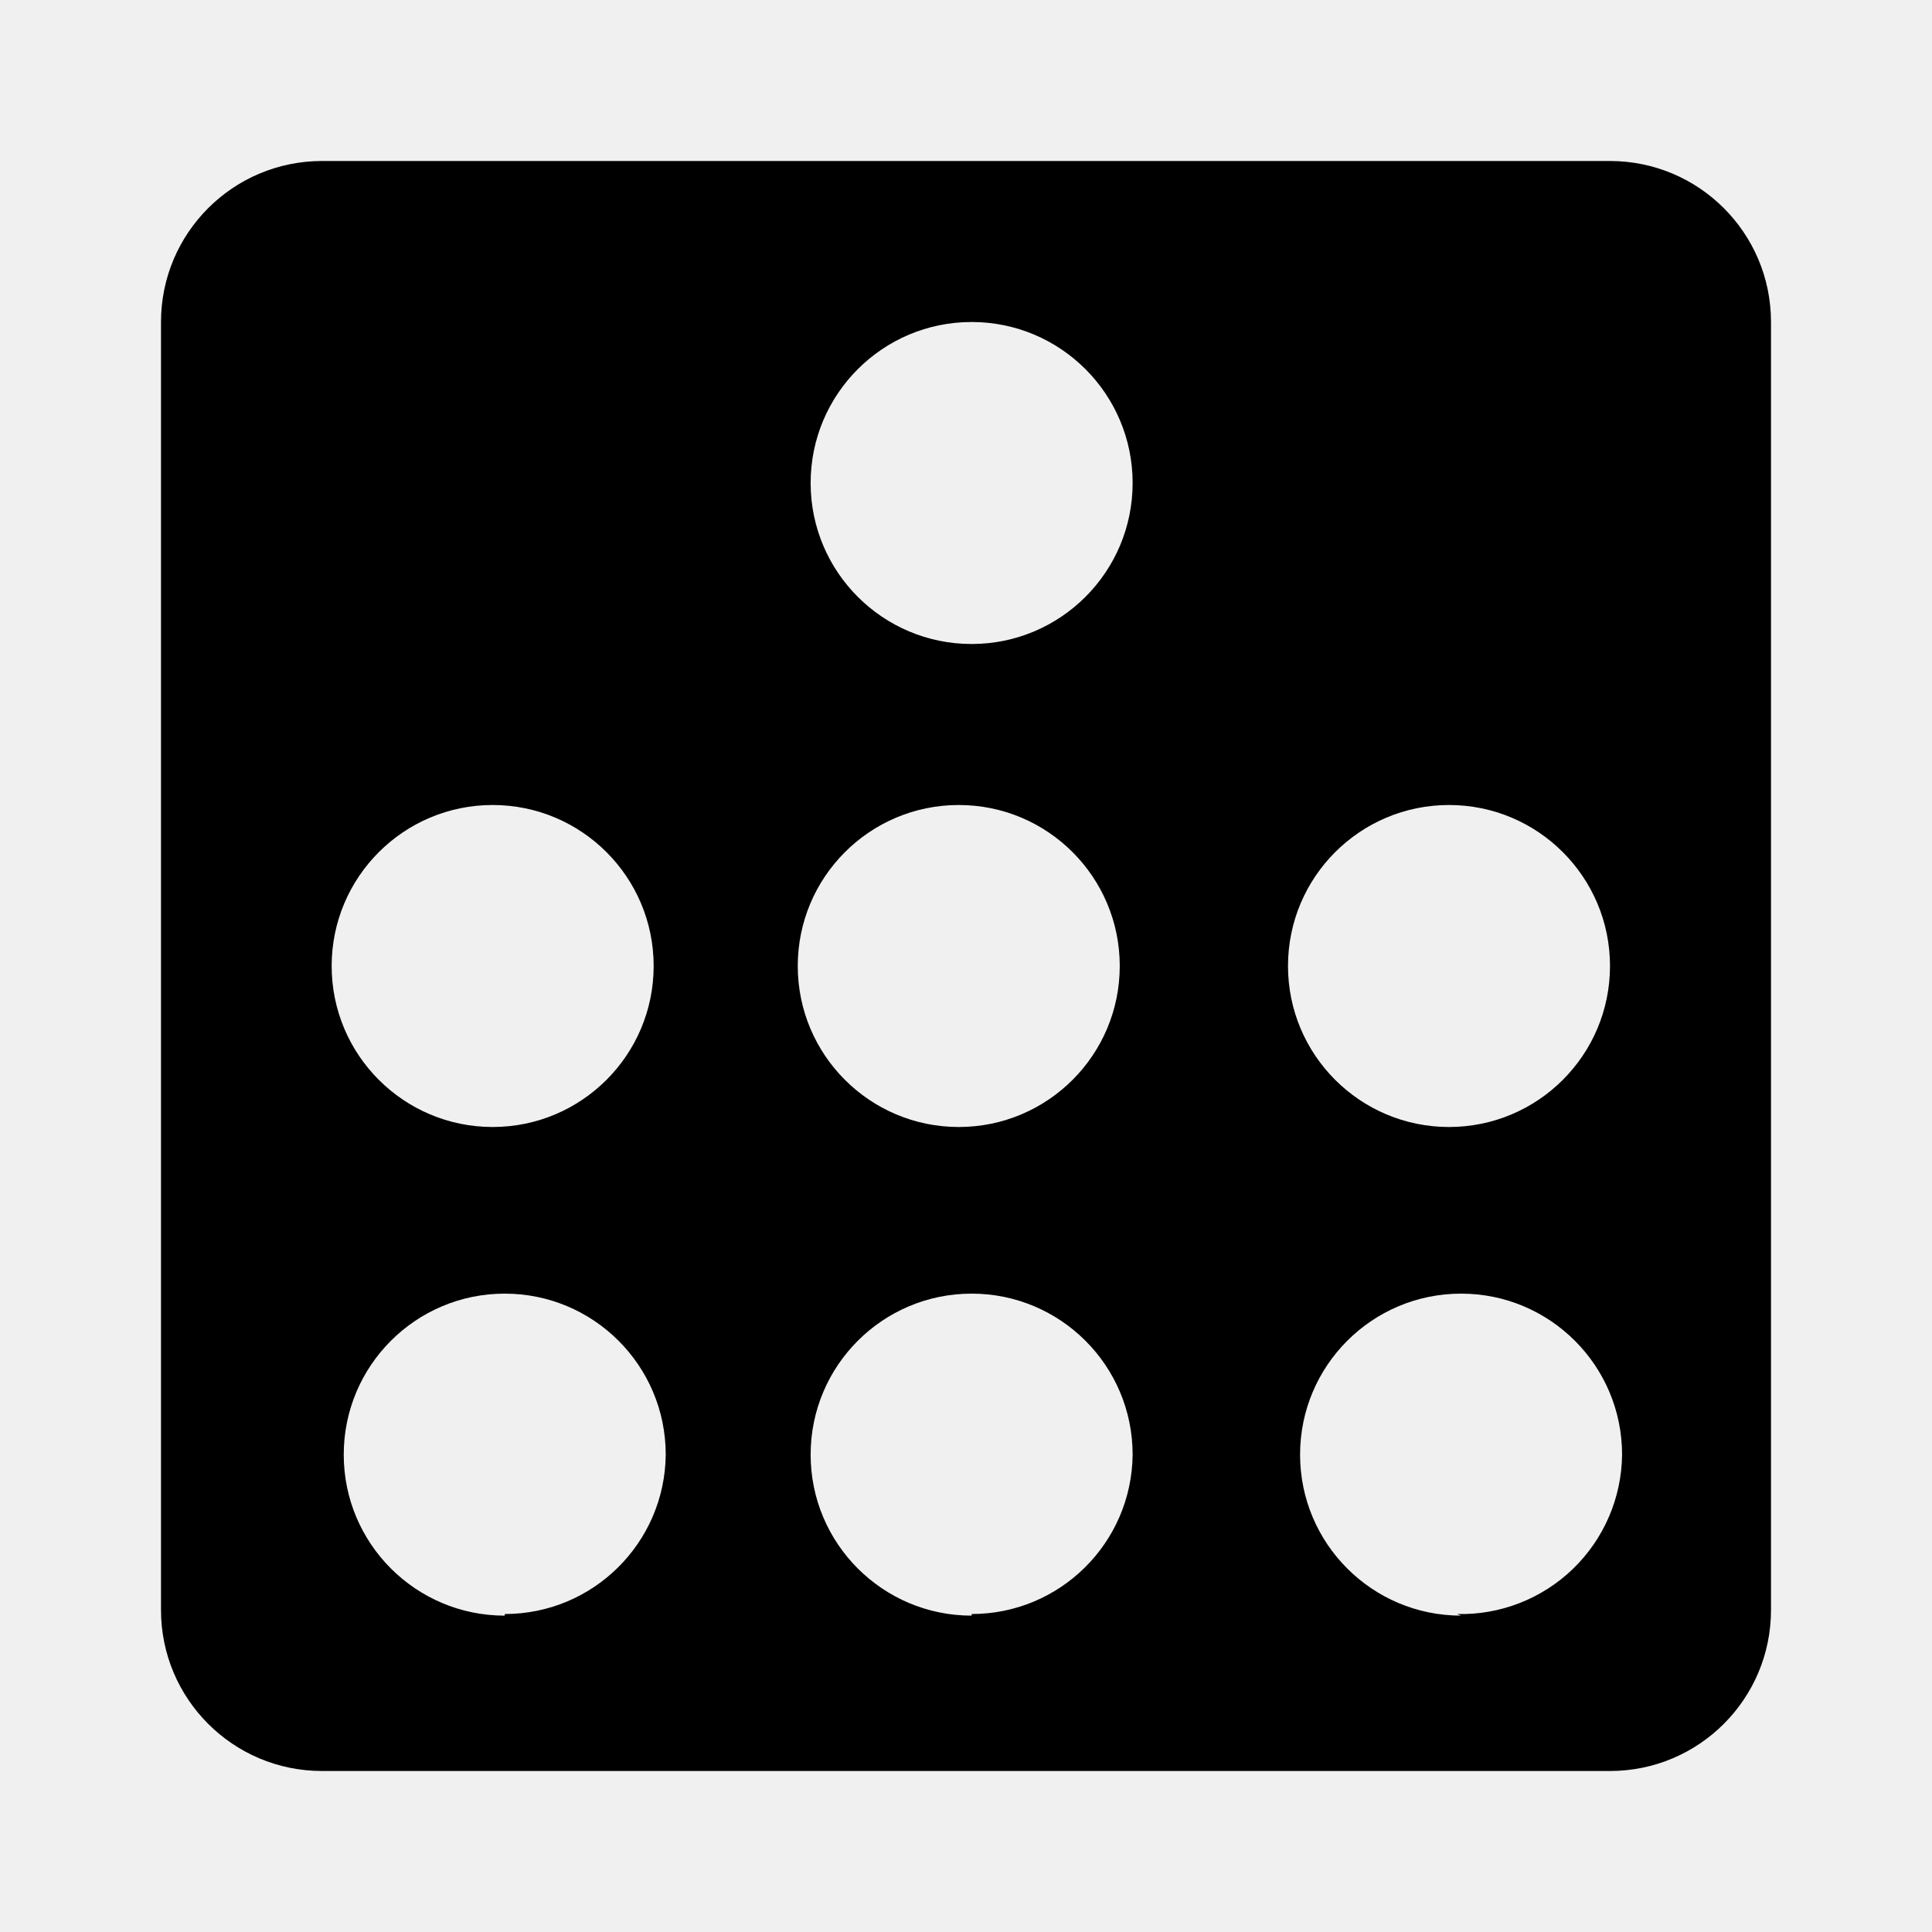
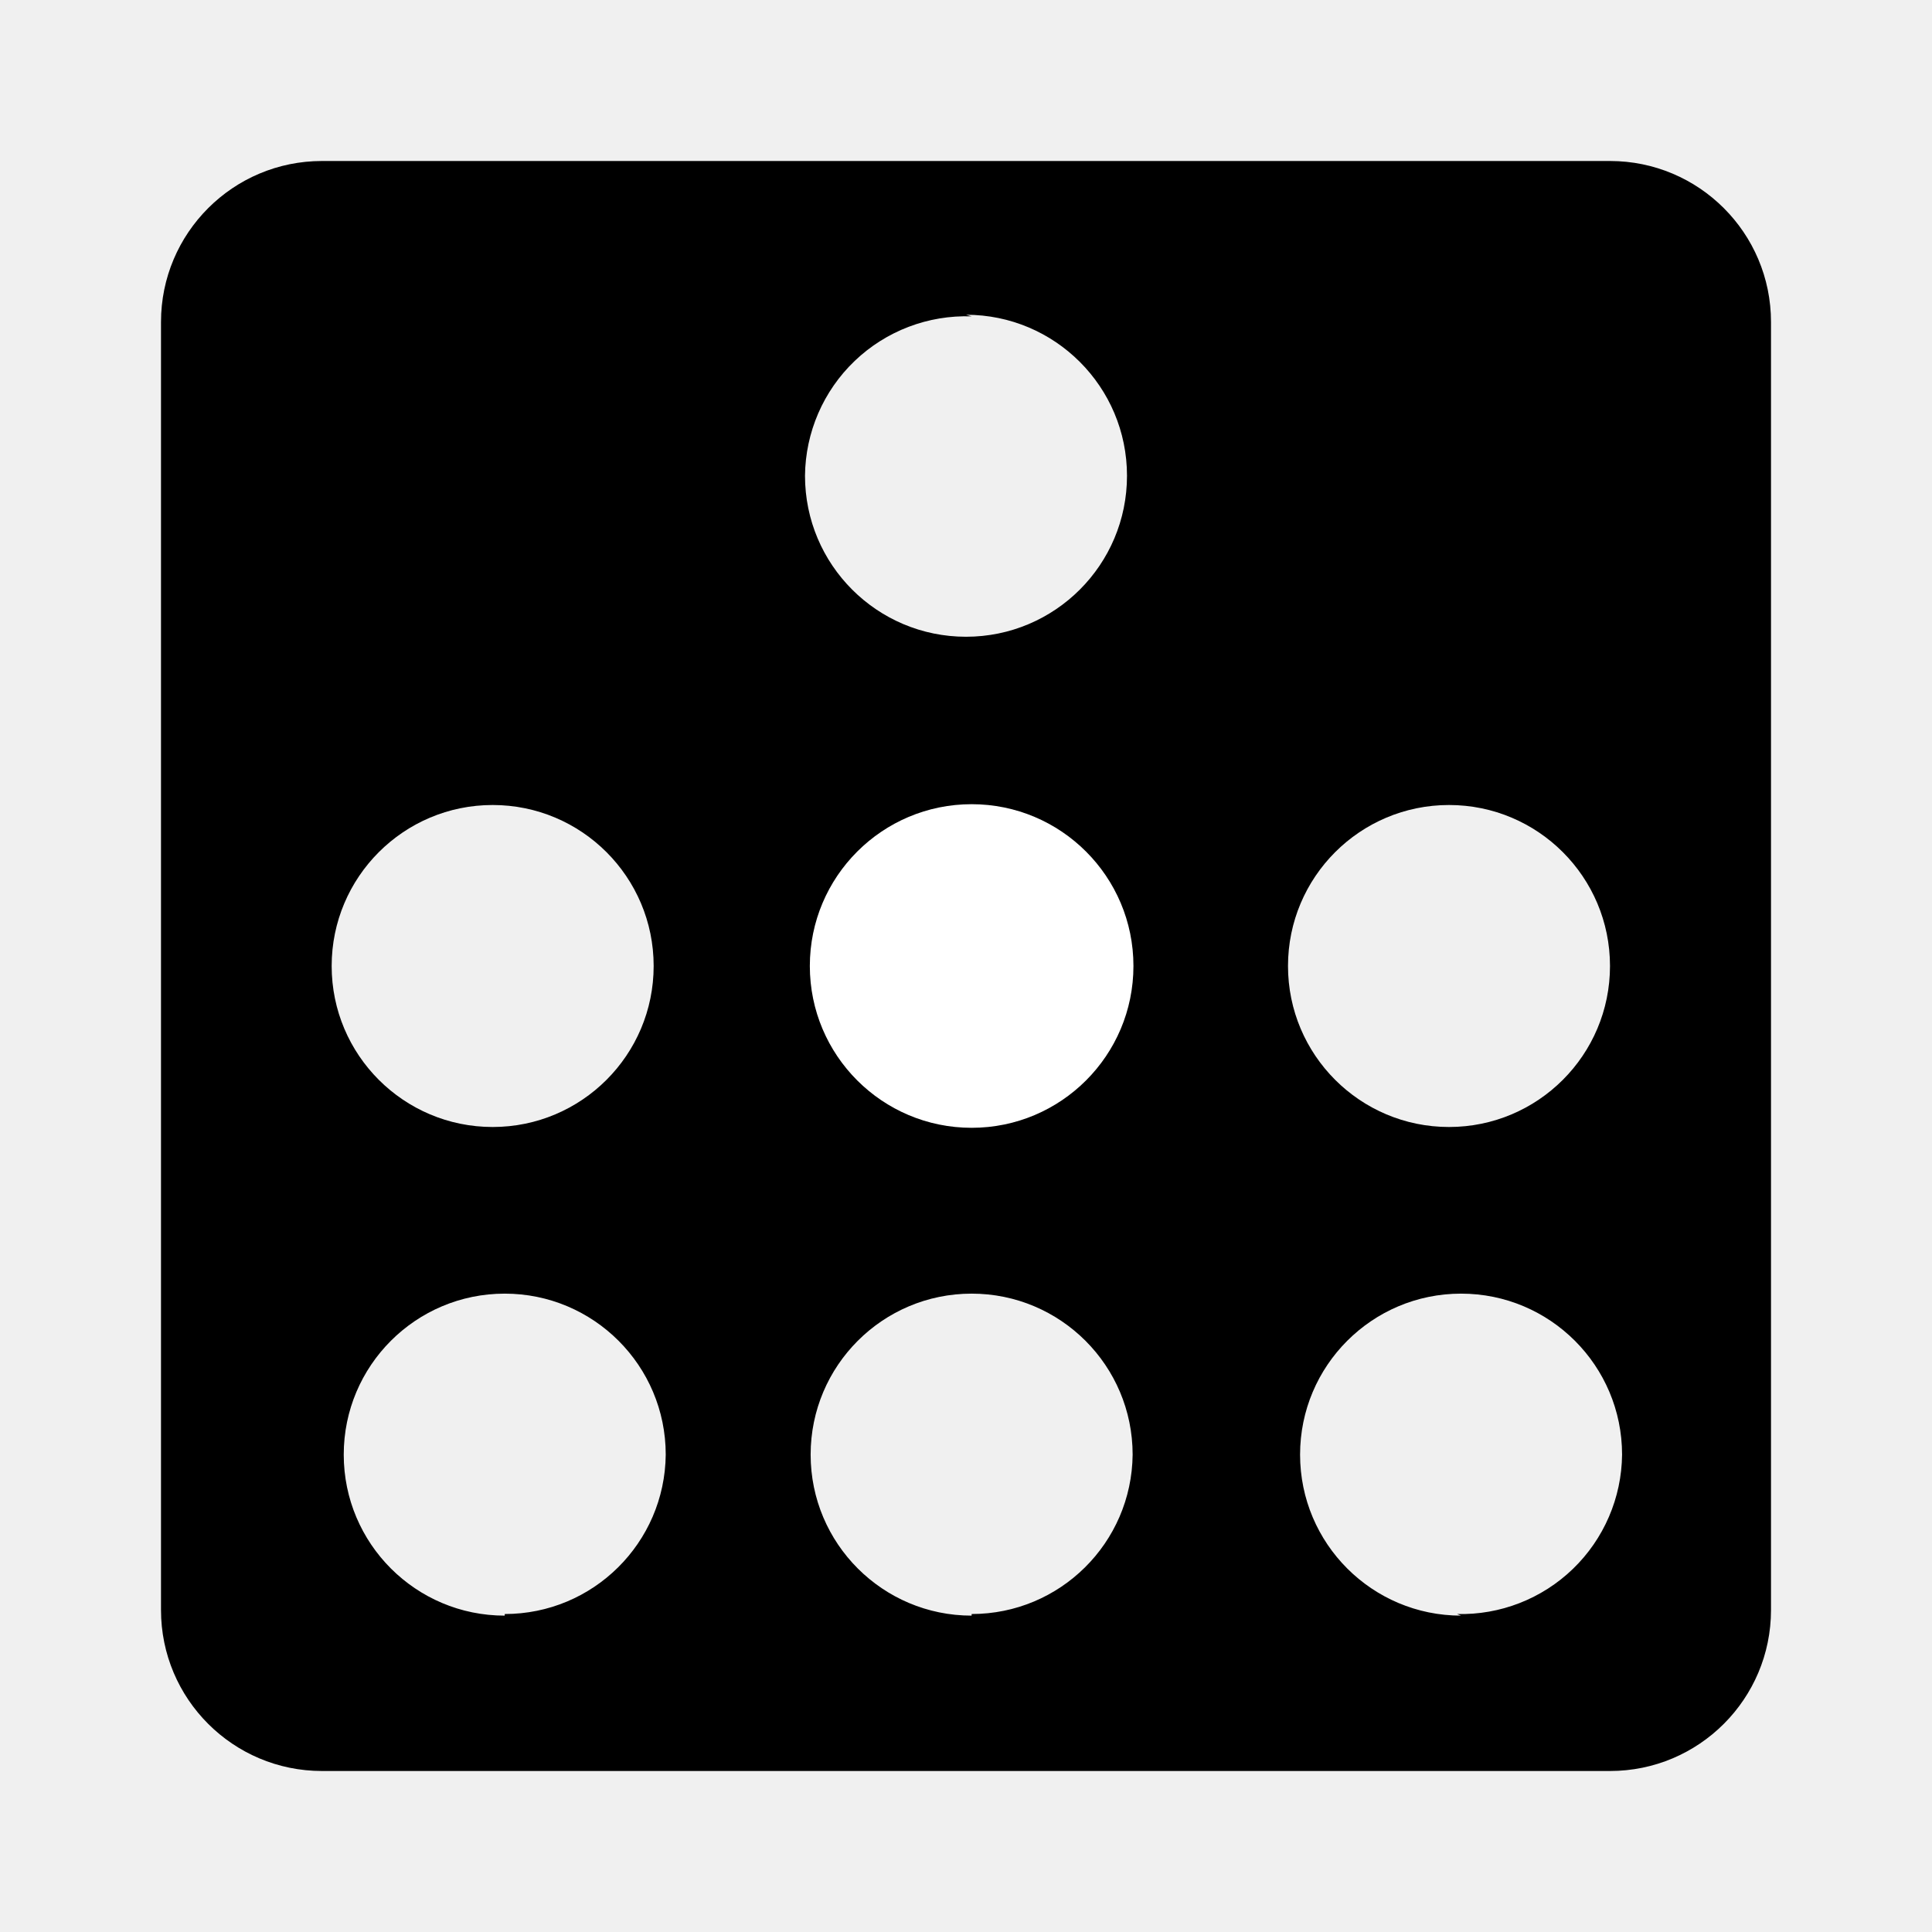
<svg xmlns="http://www.w3.org/2000/svg" id="Layer_1" data-name="Layer 1" viewBox="0 0 24 24">
-   <path d="M20,2H4A2,2,0,0,0,2,4V20a2,2,0,0,0,2,2H20a2,2,0,0,0,2-2V4A2,2,0,0,0,20,2ZM6.12,10a2,2,0,1,1-2,2A2,2,0,0,1,6.12,10Zm.15,10.07a2,2,0,1,1,2-2A2,2,0,0,1,6.27,20.05Zm5.8,0a2,2,0,1,1,2-2A2,2,0,0,1,12.07,20.05ZM9.91,12a2,2,0,1,1,2,2A2,2,0,0,1,9.91,12Zm2.16-4a2,2,0,1,1,2-2A2,2,0,0,1,12.07,8ZM18,10a2,2,0,1,1-2,2A2,2,0,0,1,18,10Zm.15,10.07a2,2,0,1,1,2-2A2,2,0,0,1,18.1,20.05Z" />
+   <defs>
+     <style>.cls-1{fill:#fff;}</style>
+   </defs>
+   <path d="M20,2H4A2,2,0,0,0,2,4V20a2,2,0,0,0,2,2H20a2,2,0,0,0,2-2V4A2,2,0,0,0,20,2Zm-8,1.91a2,2,0,1,1-2,2A2,2,0,0,1,12.07,3.93ZM6.12,10a2,2,0,1,1-2,2A2,2,0,0,1,6.12,10Zm.15,10.07a2,2,0,1,1,2-2A2,2,0,0,1,6.27,20.05Zm5.8,0a2,2,0,1,1,2-2A2,2,0,0,1,12.07,20.05ZM18,10a2,2,0,1,1-2,2A2,2,0,0,1,18,10Zm.15,10.07a2,2,0,1,1,2-2A2,2,0,0,1,18.1,20.05Z" />
+   <circle class="cls-1" cx="12.07" cy="12" r="2.01" />
</svg>
